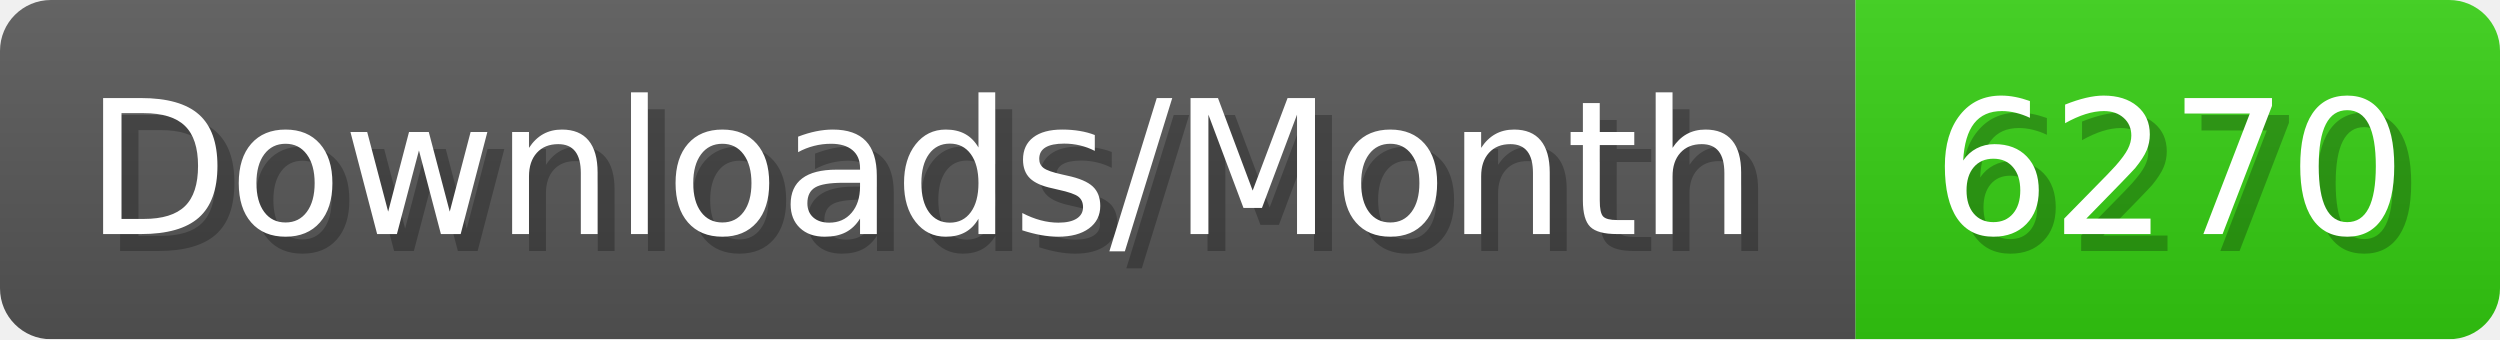
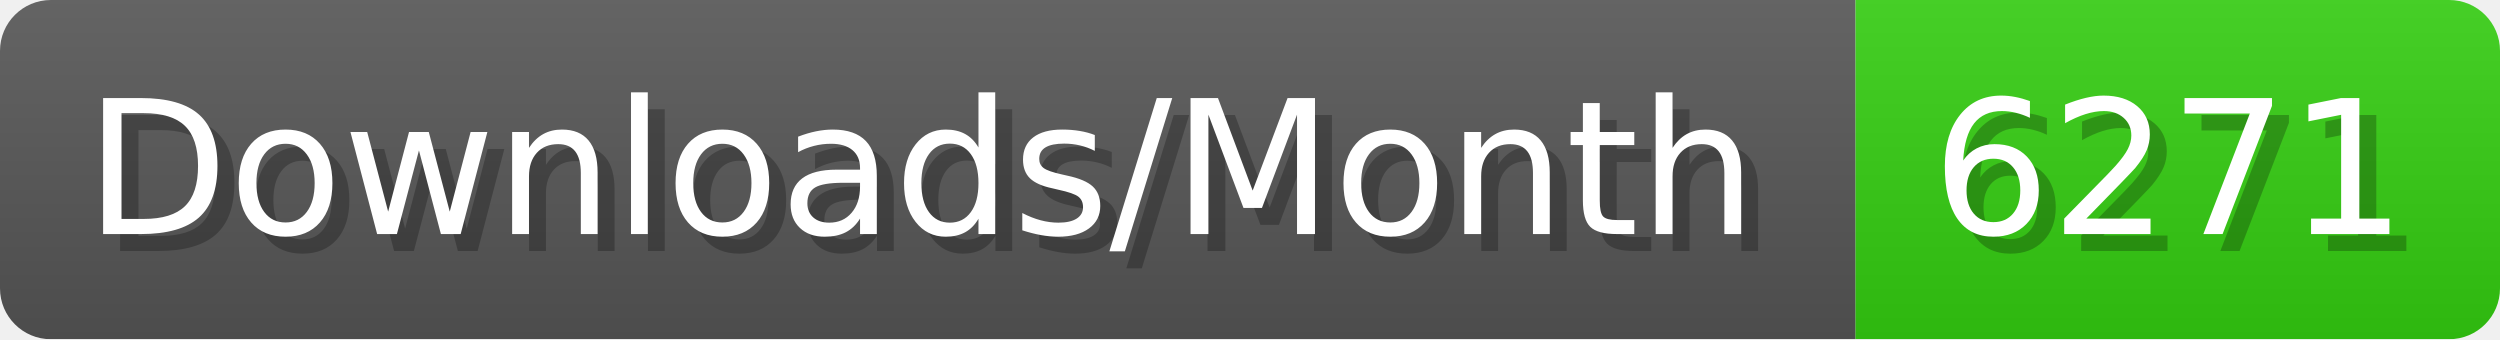
- <svg xmlns="http://www.w3.org/2000/svg" width="147.4" height="20" viewBox="0 0 1474 200" role="img" aria-label="Downloads/Month: 6270">
+ <svg xmlns="http://www.w3.org/2000/svg" width="147.4" height="20" viewBox="0 0 1474 200" role="img" aria-label="Downloads/Month: 6271">
  <linearGradient id="YlXUI" x2="0" y2="100%">
    <stop offset="0" stop-opacity=".1" stop-color="#EEE" />
    <stop offset="1" stop-opacity=".1" />
  </linearGradient>
  <mask id="JHhop">
    <rect width="1474" height="200" rx="30" fill="#FFF" />
  </mask>
  <g mask="url(#JHhop)">
    <rect width="1094" height="200" fill="#555" />
    <rect width="380" height="200" fill="#3C1" x="1094" />
    <rect width="1474" height="200" fill="url(#YlXUI)" />
  </g>
  <g aria-hidden="true" fill="#fff" text-anchor="start" font-family="Verdana,DejaVu Sans,sans-serif" font-size="110">
    <text x="60" y="148" textLength="994" fill="#000" opacity="0.25">Downloads/Month</text>
    <text x="50" y="138" textLength="994">Downloads/Month</text>
-     <text x="1149" y="148" textLength="280" fill="#000" opacity="0.25">6270</text>
-     <text x="1139" y="138" textLength="280">6270</text>
+     <text x="1149" y="148" textLength="280" fill="#000" opacity="0.25">6271</text>
+     <text x="1139" y="138" textLength="280">6271</text>
  </g>
</svg>
